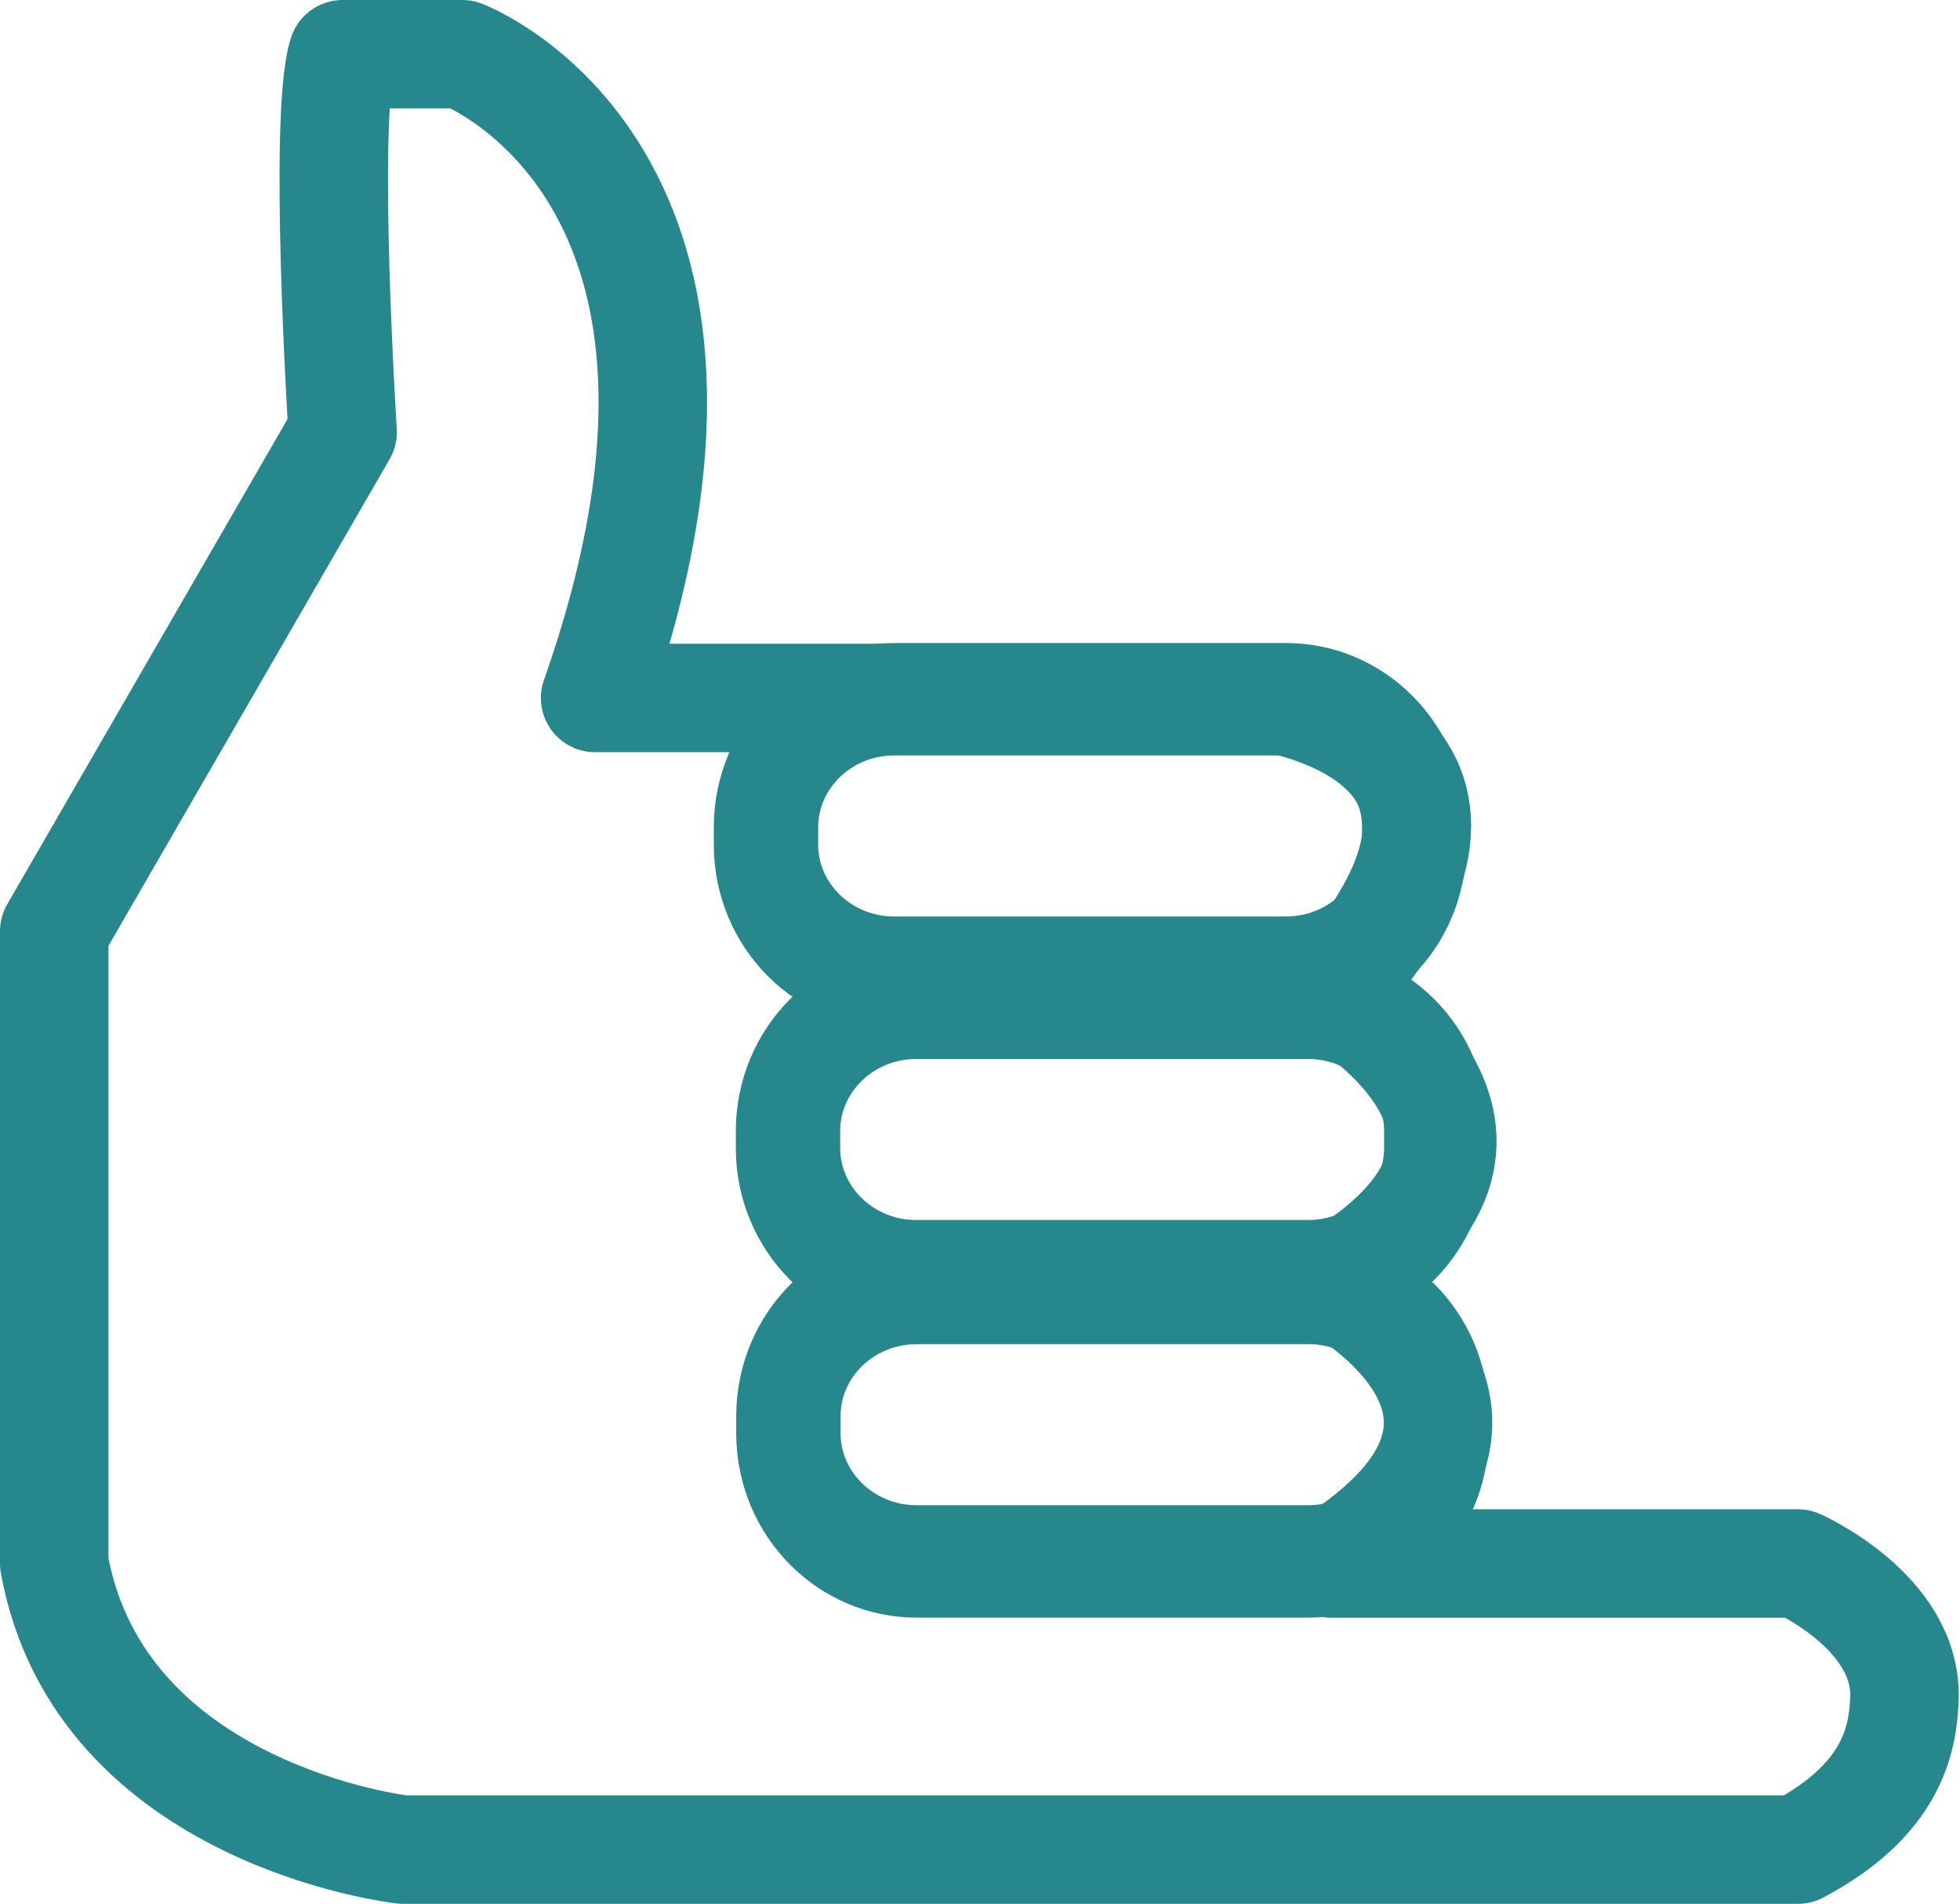
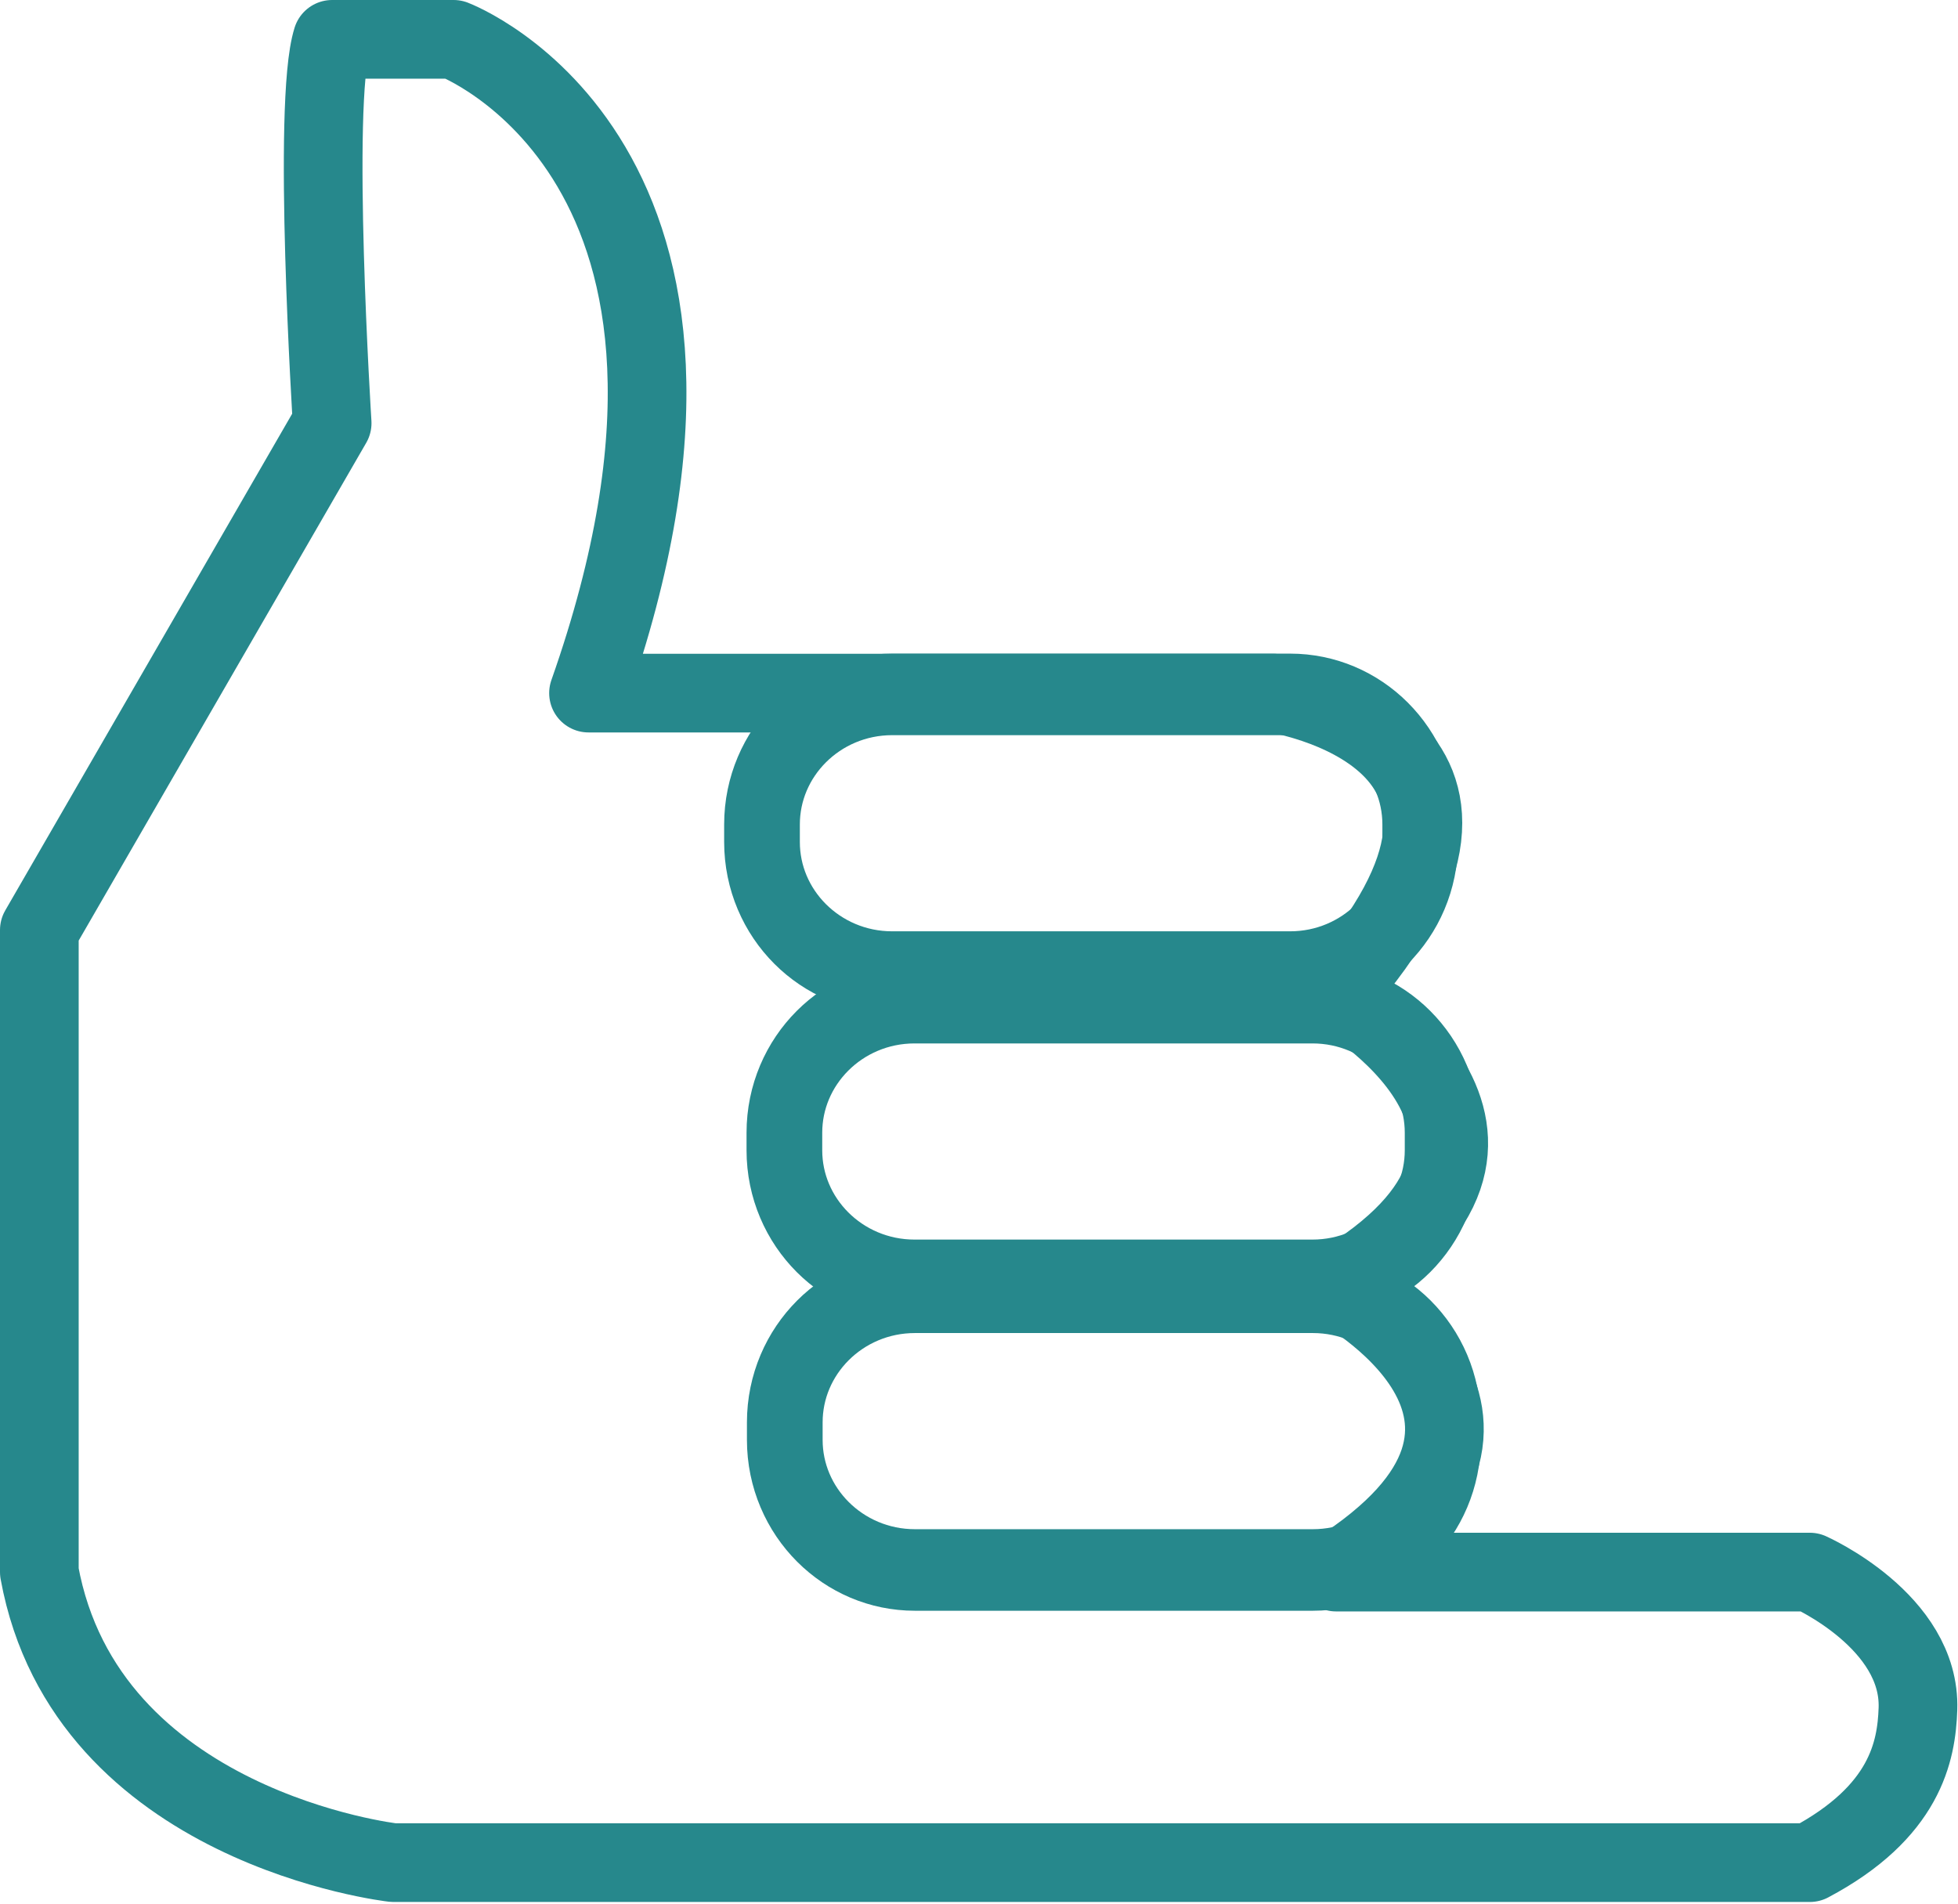
- <svg xmlns="http://www.w3.org/2000/svg" width="100%" height="100%" viewBox="0 0 1054 1024" version="1.1" xml:space="preserve" style="fill-rule:evenodd;clip-rule:evenodd;stroke-linecap:round;stroke-linejoin:round;stroke-miterlimit:1.5;">
-   <g transform="matrix(1,0,0,1,-289.583,-89.8213)">
+ <svg xmlns="http://www.w3.org/2000/svg" width="100%" height="100%" viewBox="0 0 1037 1008" version="1.1" xml:space="preserve" style="fill-rule:evenodd;clip-rule:evenodd;stroke-linecap:round;stroke-linejoin:round;stroke-miterlimit:1.5;">
+   <g transform="matrix(1,0,0,1,-297.916,-98.1546)">
    <g>
-       <path d="M318.75,590.719L473.834,322.257C473.834,322.257 463.113,152.866 473.834,118.988L538.161,118.988C538.161,118.988 708.879,183.412 609.606,465.227L972.237,465.227C972.237,465.227 1125.76,487.985 1005.53,623.724C1005.53,623.724 1139.79,699.786 1005.53,779.52C1005.53,779.52 1134.63,848.603 1005.53,930.747L1256.43,930.747C1256.43,930.747 1315.27,956.799 1313.7,1003.21C1312.94,1025.65 1307.01,1057.8 1256.43,1084.63L506.248,1084.63C506.248,1084.63 343.416,1066.27 318.75,930.747L318.75,590.719Z" style="fill:none;stroke:rgb(38,136,140);stroke-width:58.33px;" />
+       <path d="M318.75,590.719L473.834,322.257C473.834,322.257 463.113,152.866 473.834,118.988L538.161,118.988C538.161,118.988 708.879,183.412 609.606,465.227L972.237,465.227C972.237,465.227 1125.76,487.985 1005.53,623.724C1005.53,623.724 1139.79,699.786 1005.53,779.52C1005.53,779.52 1134.63,848.603 1005.53,930.747L1256.43,930.747C1256.43,930.747 1315.27,956.799 1313.7,1003.21C1312.94,1025.65 1307.01,1057.8 1256.43,1084.63L506.248,1084.63C506.248,1084.63 343.416,1066.27 318.75,930.747L318.75,590.719Z" style="fill:none;stroke:rgb(38,136,140);stroke-width:41.67px;" />
      <g transform="matrix(1,0,0,1.07731,11,-41.4064)">
-         <path d="M1039.1,534.875C1039.1,499.573 1008.22,470.912 970.189,470.912L759.396,470.912C721.364,470.912 690.488,499.573 690.488,534.875L690.488,543.465C690.488,578.767 721.364,607.428 759.396,607.428L970.189,607.428C1008.22,607.428 1039.1,578.767 1039.1,543.465L1039.1,534.875Z" style="fill:none;stroke:rgb(38,136,140);stroke-width:56.12px;" />
+         <path d="M1039.1,534.875C1039.1,499.573 1008.22,470.912 970.189,470.912L759.396,470.912C721.364,470.912 690.488,499.573 690.488,534.875L690.488,543.465C690.488,578.767 721.364,607.428 759.396,607.428L970.189,607.428C1008.22,607.428 1039.1,578.767 1039.1,543.465L1039.1,534.875Z" style="fill:none;stroke:rgb(38,136,140);stroke-width:40.09px;" />
      </g>
      <g transform="matrix(1,0,0,1.07731,22.8562,121.854)">
-         <path d="M1039.1,534.875C1039.1,499.573 1008.22,470.912 970.189,470.912L759.396,470.912C721.364,470.912 690.488,499.573 690.488,534.875L690.488,543.465C690.488,578.767 721.364,607.428 759.396,607.428L970.189,607.428C1008.22,607.428 1039.1,578.767 1039.1,543.465L1039.1,534.875Z" style="fill:none;stroke:rgb(38,136,140);stroke-width:56.12px;" />
+         <path d="M1039.1,534.875C1039.1,499.573 1008.22,470.912 970.189,470.912L759.396,470.912C721.364,470.912 690.488,499.573 690.488,534.875L690.488,543.465C690.488,578.767 721.364,607.428 759.396,607.428L970.189,607.428C1008.22,607.428 1039.1,578.767 1039.1,543.465L1039.1,534.875Z" style="fill:none;stroke:rgb(38,136,140);stroke-width:40.09px;" />
      </g>
      <g transform="matrix(1,0,0,1.07731,23.0664,275.24)">
-         <path d="M1039.1,534.875C1039.1,499.573 1008.22,470.912 970.189,470.912L759.396,470.912C721.364,470.912 690.488,499.573 690.488,534.875L690.488,543.465C690.488,578.767 721.364,607.428 759.396,607.428L970.189,607.428C1008.22,607.428 1039.1,578.767 1039.1,543.465L1039.1,534.875Z" style="fill:none;stroke:rgb(38,136,140);stroke-width:56.12px;" />
+         <path d="M1039.1,534.875C1039.1,499.573 1008.22,470.912 970.189,470.912L759.396,470.912C721.364,470.912 690.488,499.573 690.488,534.875L690.488,543.465C690.488,578.767 721.364,607.428 759.396,607.428L970.189,607.428C1008.22,607.428 1039.1,578.767 1039.1,543.465L1039.1,534.875Z" style="fill:none;stroke:rgb(38,136,140);stroke-width:40.09px;" />
      </g>
    </g>
  </g>
</svg>
